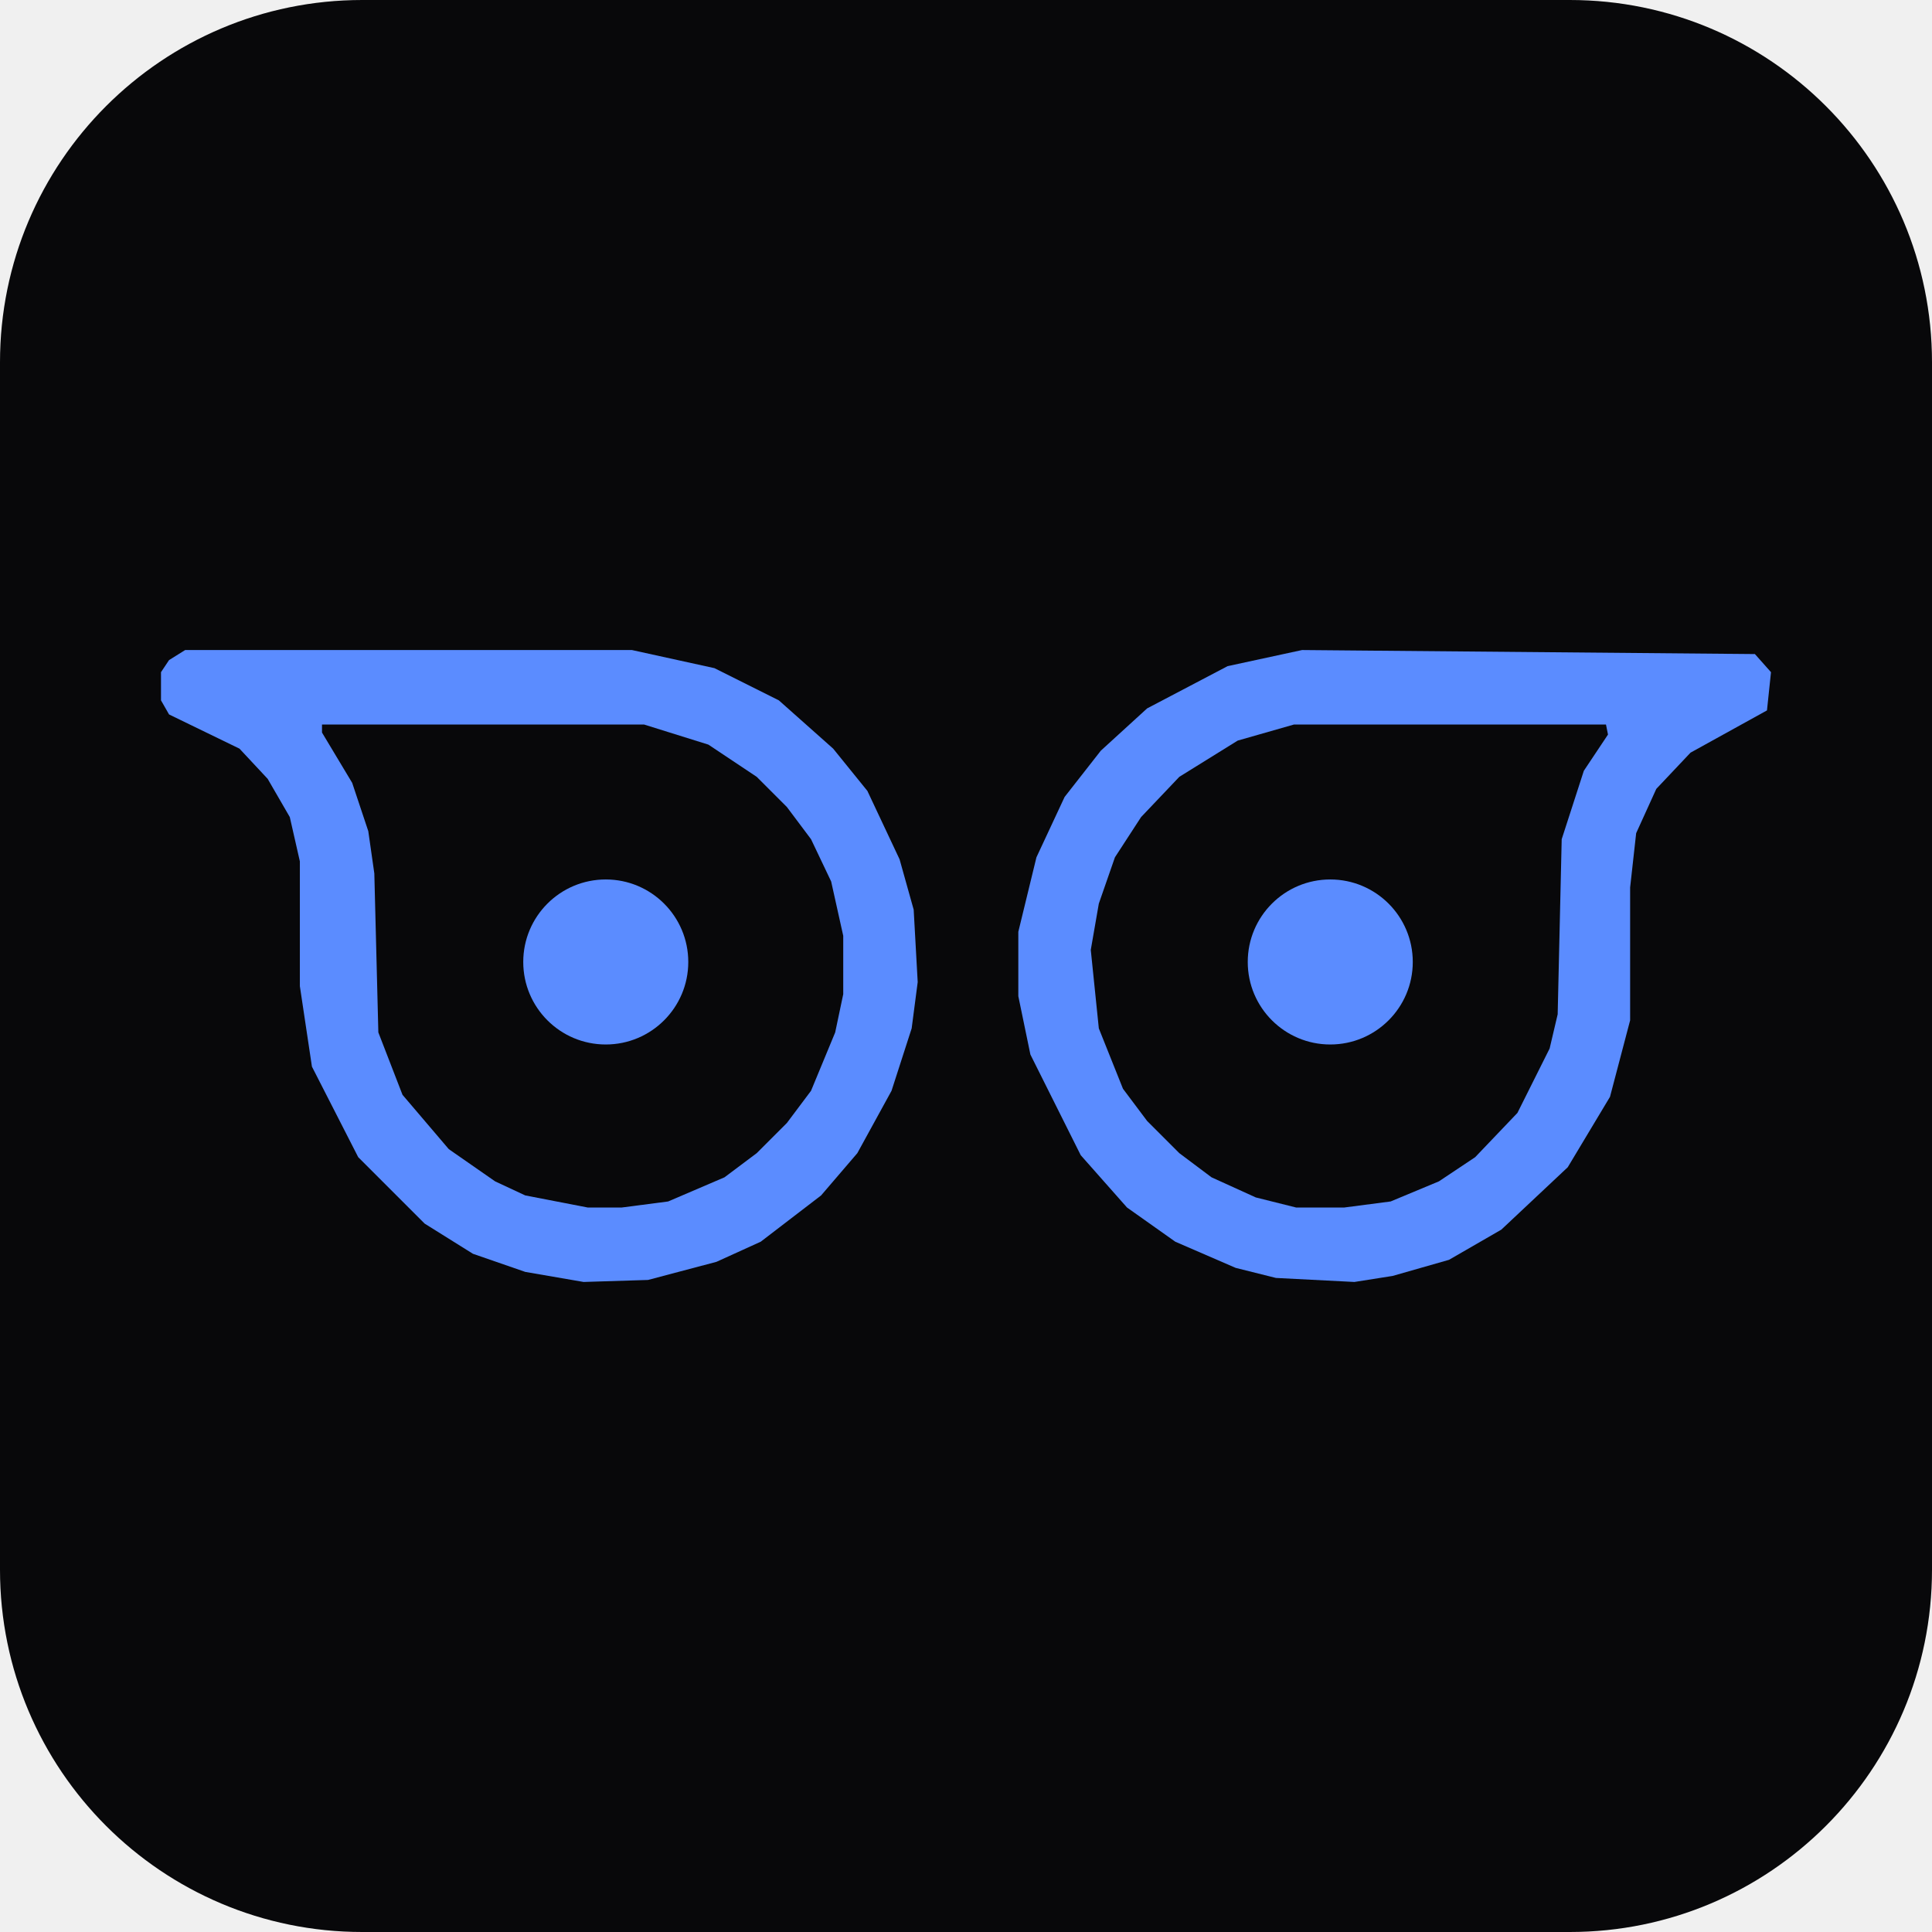
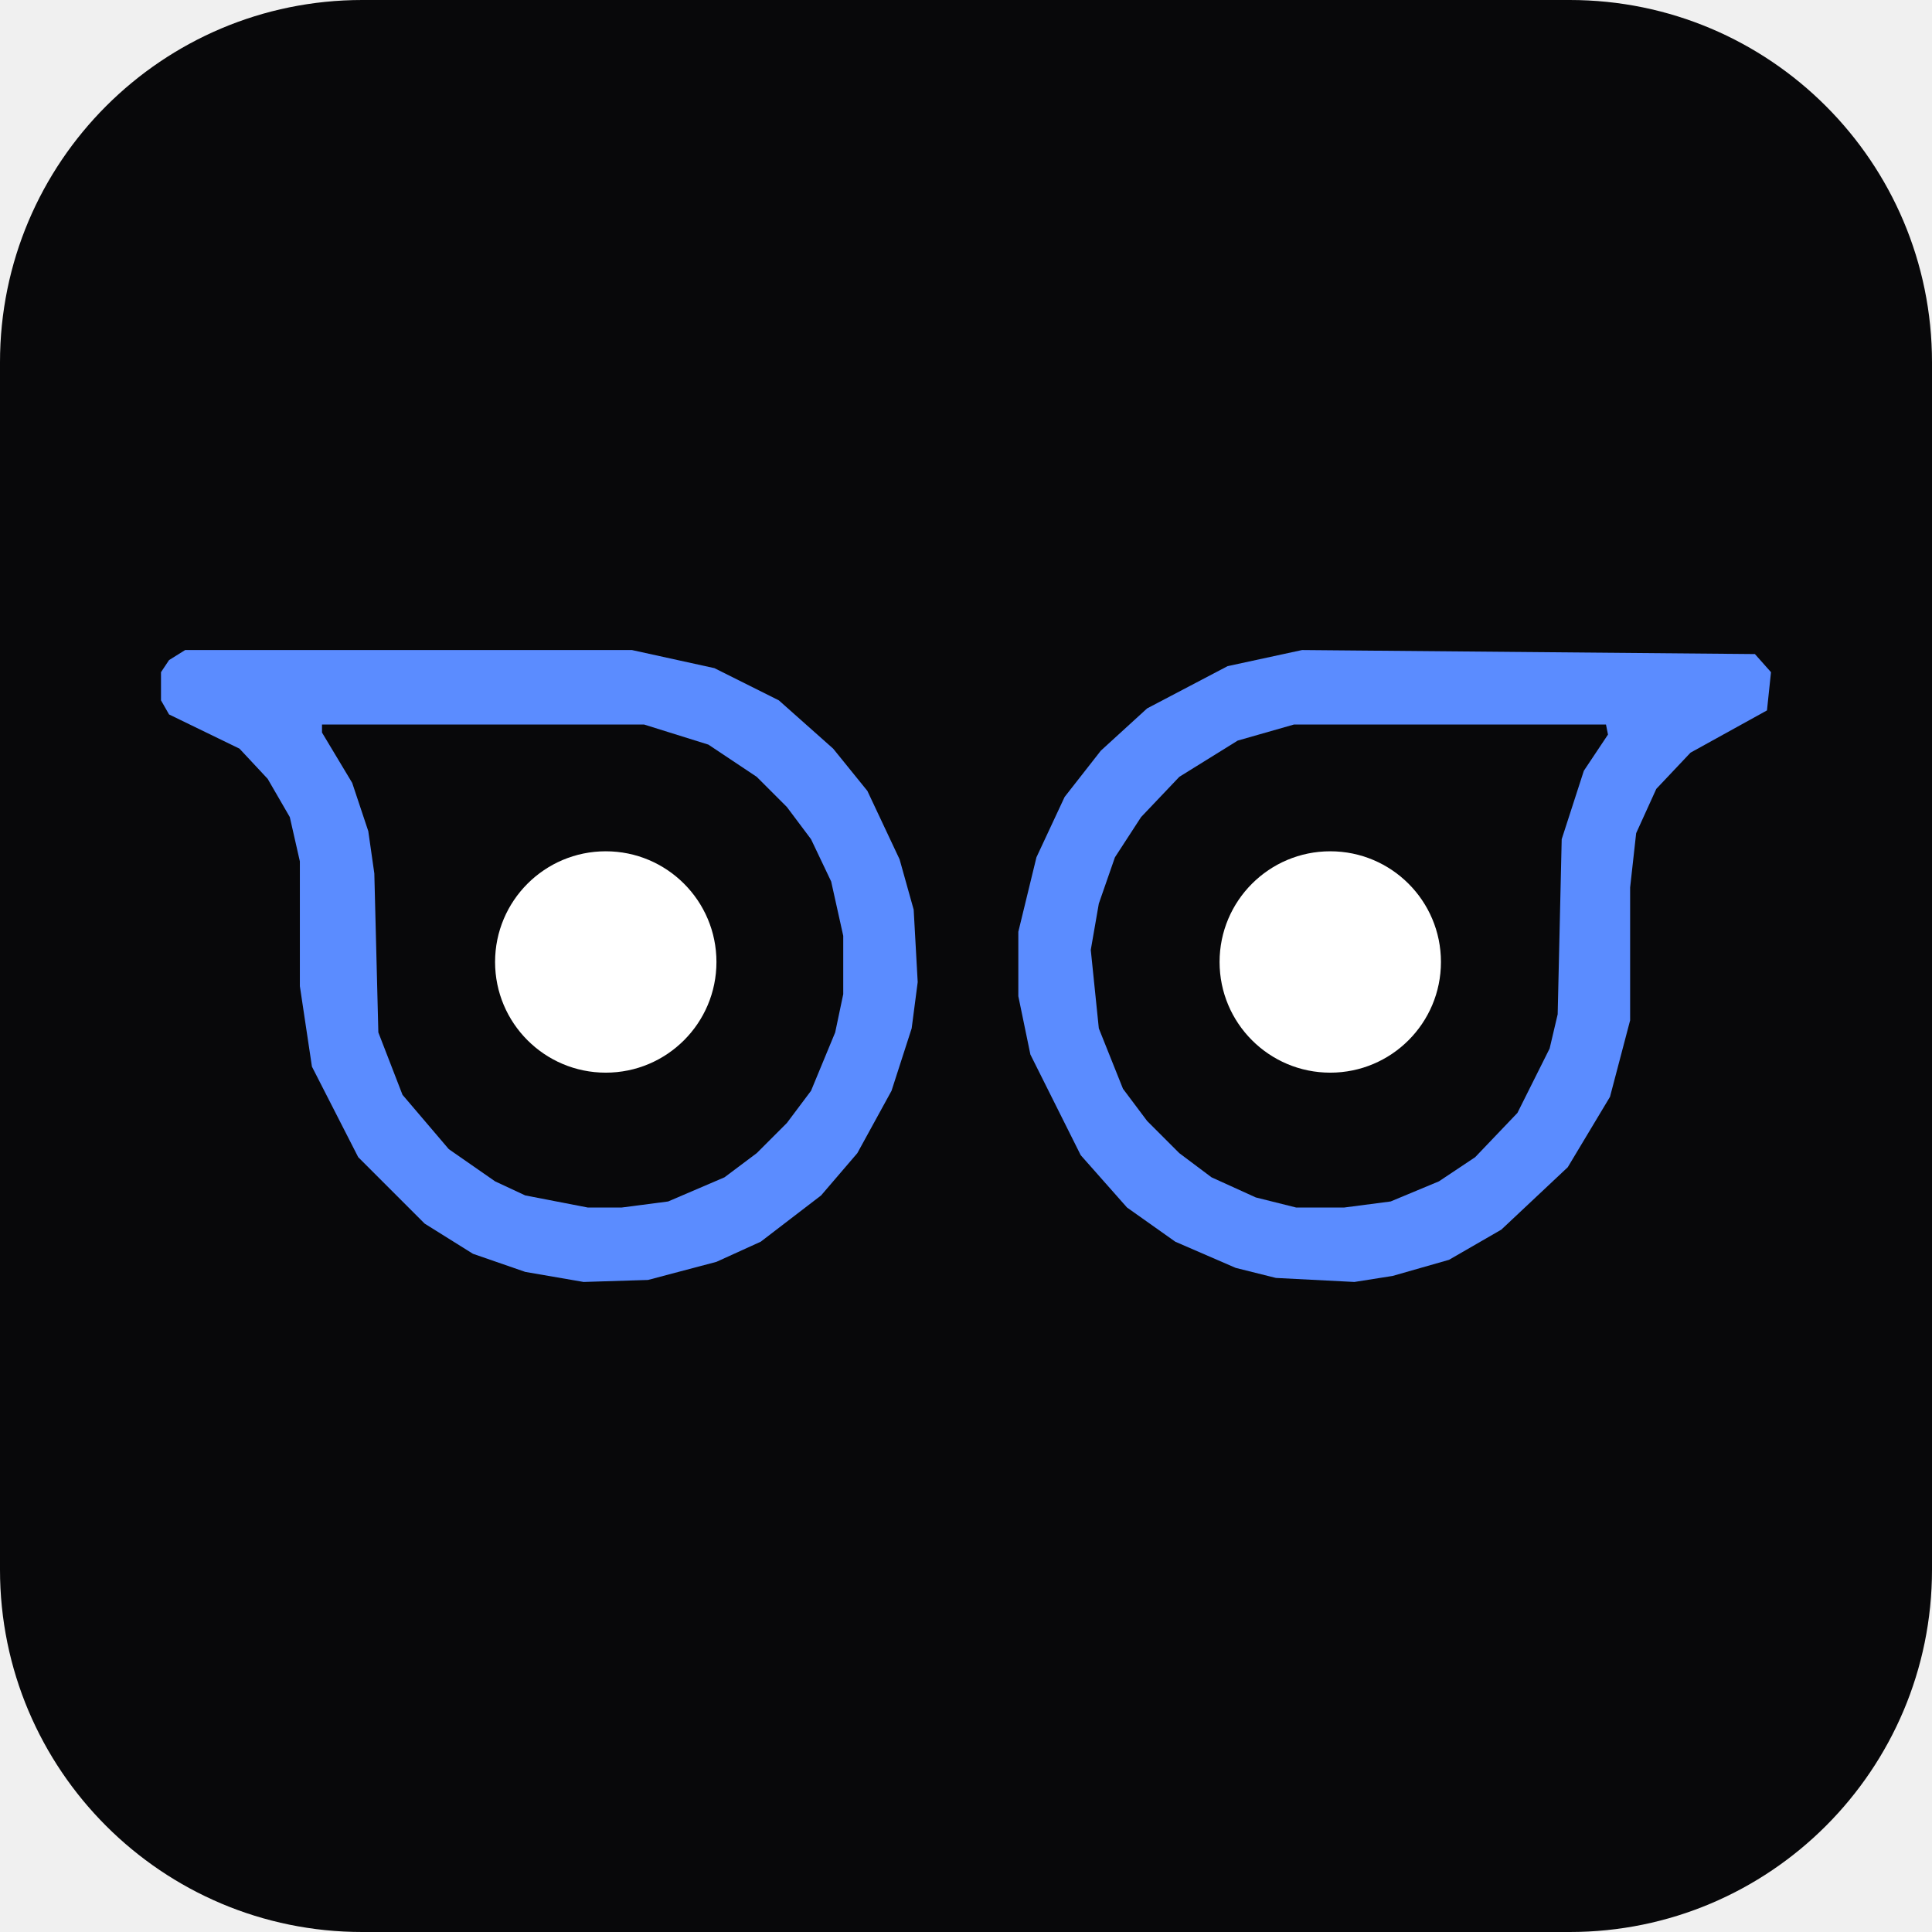
<svg xmlns="http://www.w3.org/2000/svg" viewBox="0 0 96 96">
  <rect width="96" height="96" rx="18" fill="#08080A" />
  <g fill="#5B8CFF" fill-rule="evenodd">
    <path d="M8.4,32.8 L8.0,33.4 L8.0,34.8 L8.4,35.5 L11.9,37.2 L13.3,38.7 L14.4,40.6 L14.9,42.8 L14.9,49.0 L15.5,53.0 L17.8,57.5 L21.1,60.8 L23.5,62.3 L26.1,63.2 L29.0,63.7 L32.2,63.6 L35.6,62.7 L37.8,61.7 L40.8,59.4 L42.6,57.3 L44.3,54.2 L45.3,51.1 L45.6,48.8 L45.4,45.2 L44.7,42.7 L43.1,39.3 L41.4,37.2 L38.7,34.8 L35.5,33.2 L31.4,32.3 L9.2,32.3 Z M16.0,36.0 L32.0,36.0 L35.2,37.0 L37.6,38.6 L39.1,40.1 L40.3,41.7 L41.3,43.8 L41.9,46.5 L41.9,49.4 L41.5,51.3 L40.3,54.2 L39.1,55.8 L37.6,57.3 L36.0,58.5 L33.2,59.7 L30.9,60.0 L29.2,60.0 L26.1,59.4 L24.6,58.7 L22.3,57.1 L20.0,54.4 L18.8,51.3 L18.6,43.4 L18.3,41.3 L17.5,38.9 L16.0,36.4 Z" />
    <path d="M87.2,32.5 L64.7,32.3 L61.0,33.1 L57.0,35.2 L54.7,37.3 L52.9,39.6 L51.5,42.6 L50.6,46.3 L50.6,49.5 L51.2,52.4 L53.7,57.4 L56.0,60.0 L58.4,61.7 L61.4,63.0 L63.4,63.5 L67.3,63.7 L69.2,63.4 L72.0,62.6 L74.6,61.1 L77.9,58.0 L80.0,54.5 L81.0,50.7 L81.0,44.1 L81.3,41.4 L82.3,39.2 L84.0,37.4 L87.8,35.3 L88.0,33.4 Z M79.8,36.0 L79.9,36.5 L78.7,38.3 L77.6,41.7 L77.4,50.4 L77.0,52.1 L75.4,55.3 L73.3,57.5 L71.5,58.7 L69.1,59.7 L66.8,60.0 L64.4,60.0 L62.4,59.5 L60.2,58.5 L58.6,57.3 L57.0,55.7 L55.8,54.1 L54.6,51.1 L54.2,47.2 L54.6,44.9 L55.4,42.6 L56.7,40.6 L58.6,38.6 L61.5,36.8 L64.3,36.0 Z" />
  </g>
-   <g fill="#5B8CFF">
-     <circle cx="66.1" cy="47.8" r="4.1" />
-     <circle cx="30.1" cy="47.8" r="4.1" />
+   <g fill="#FFFFFF">
+     <circle cx="66.1" cy="47.8" r="5.5" />
+     <circle cx="30.1" cy="47.8" r="5.5" />
  </g>
</svg>
